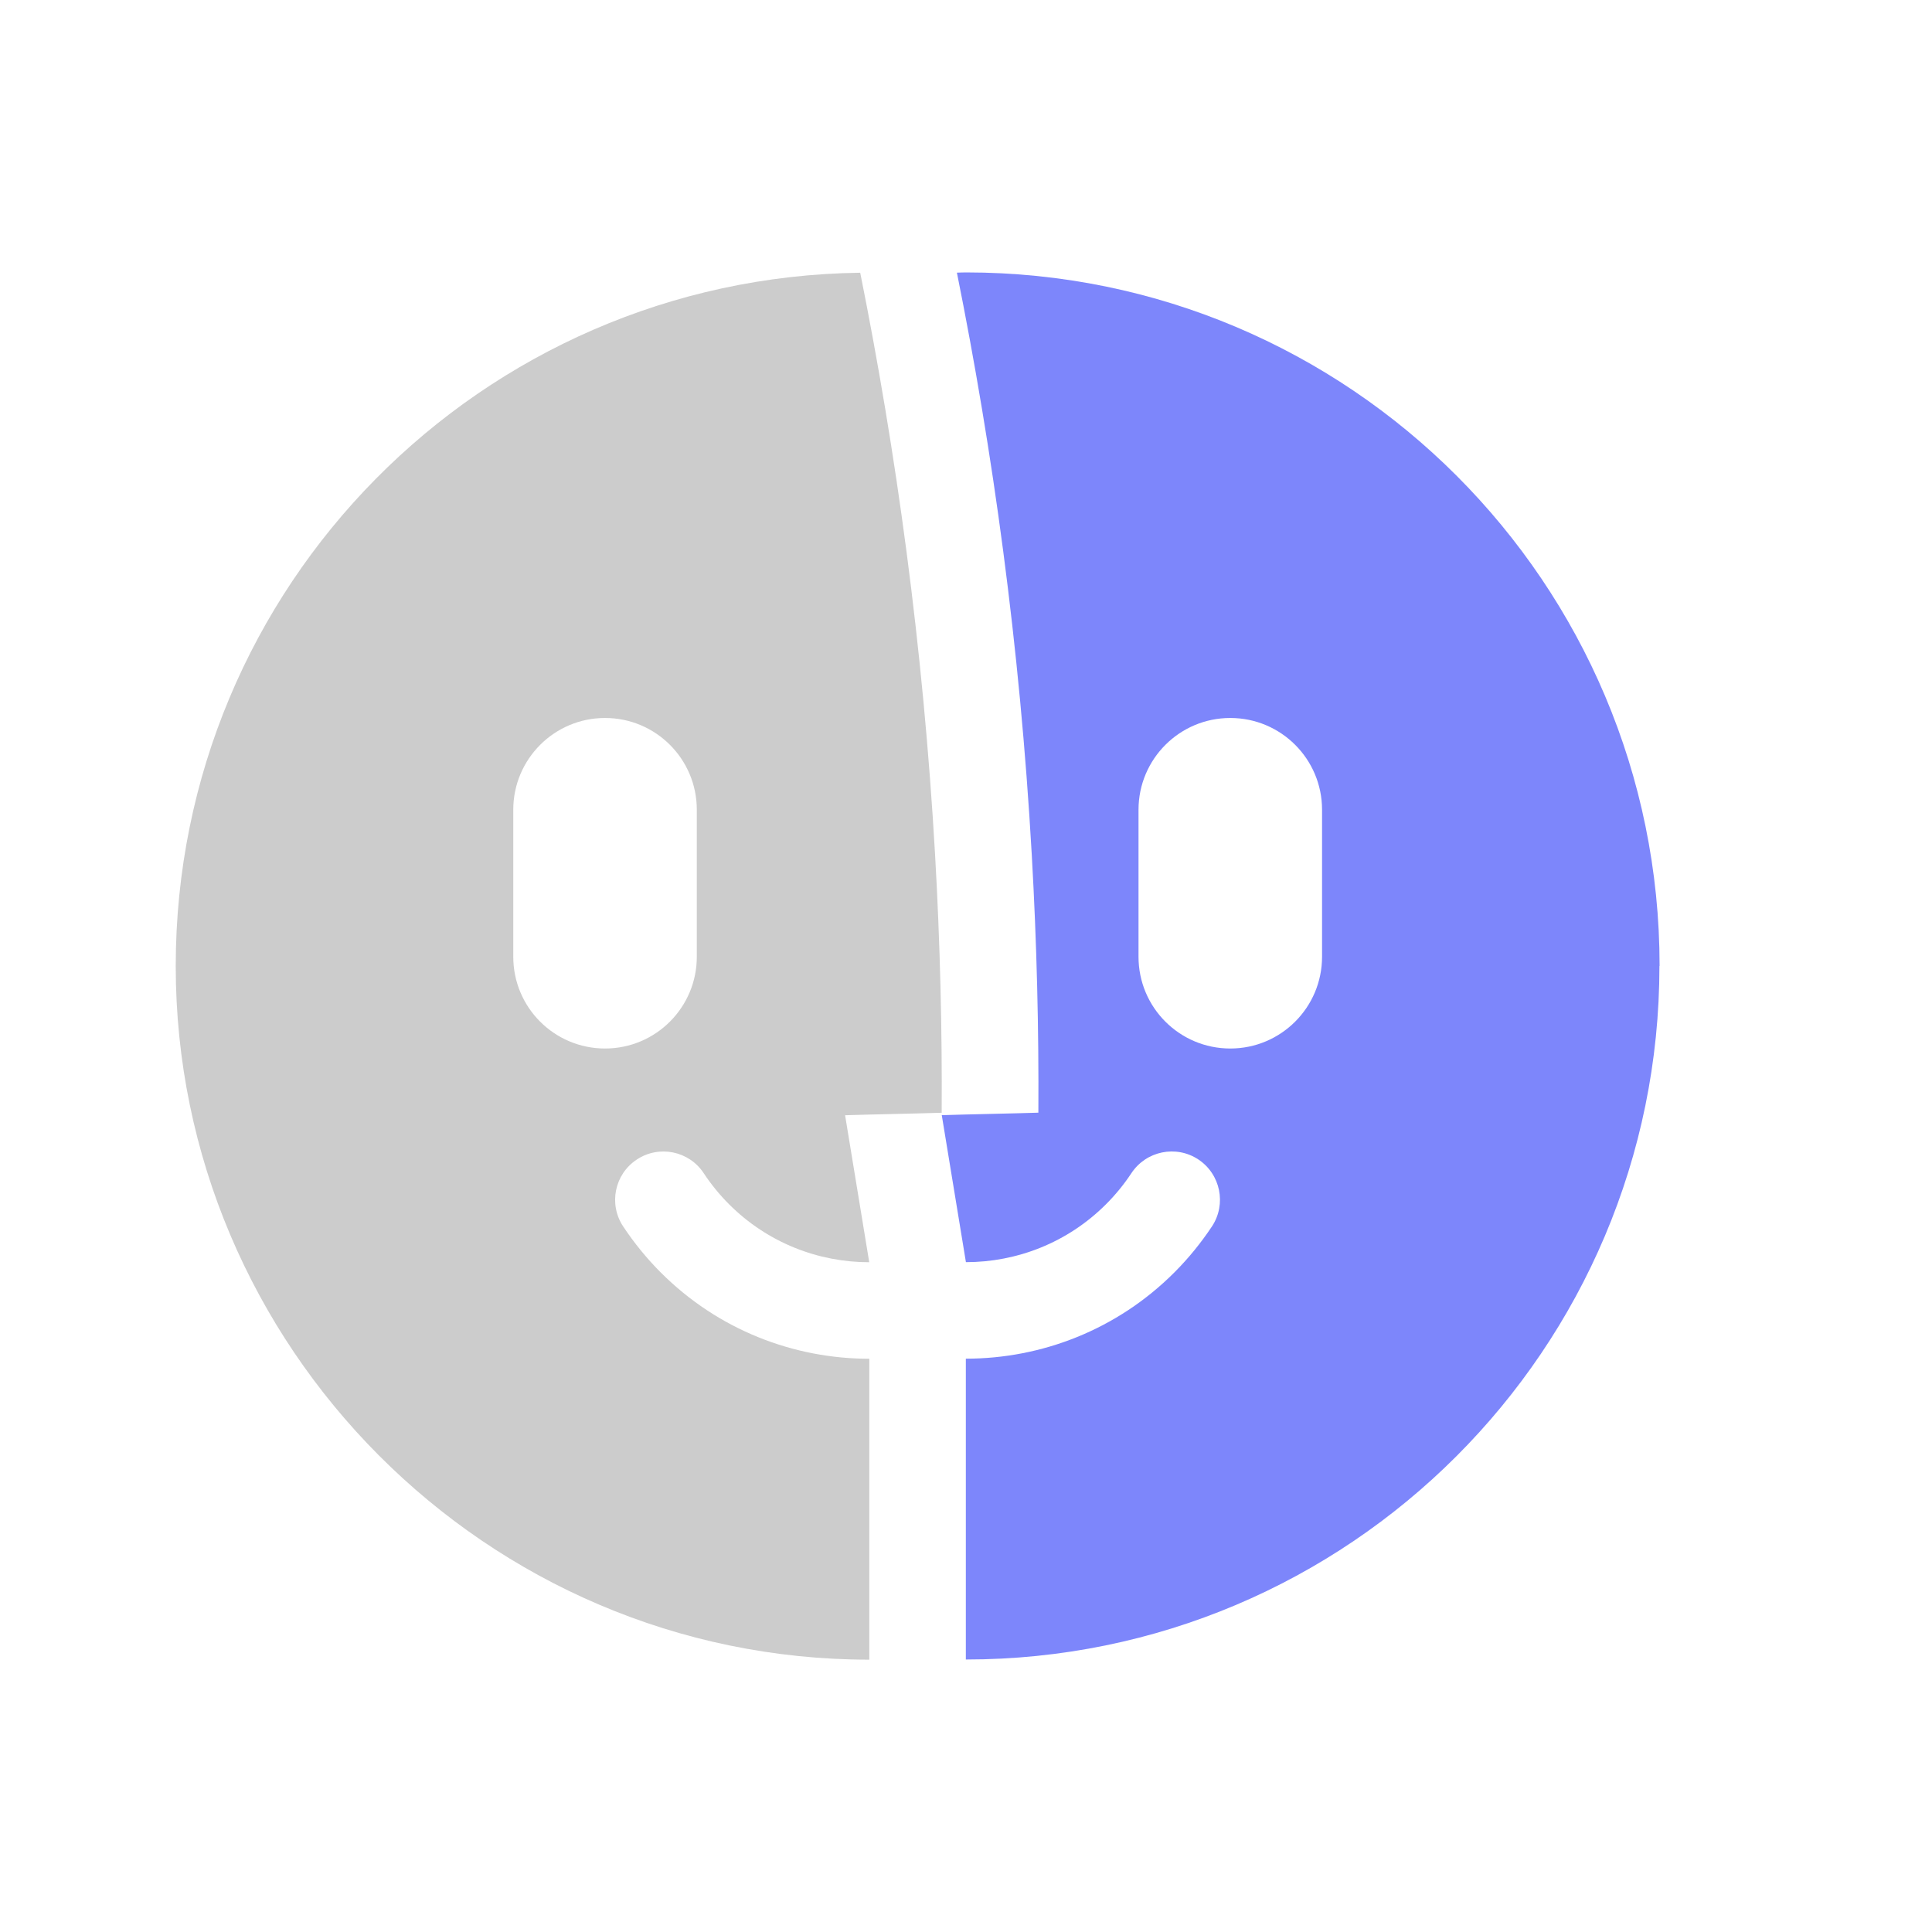
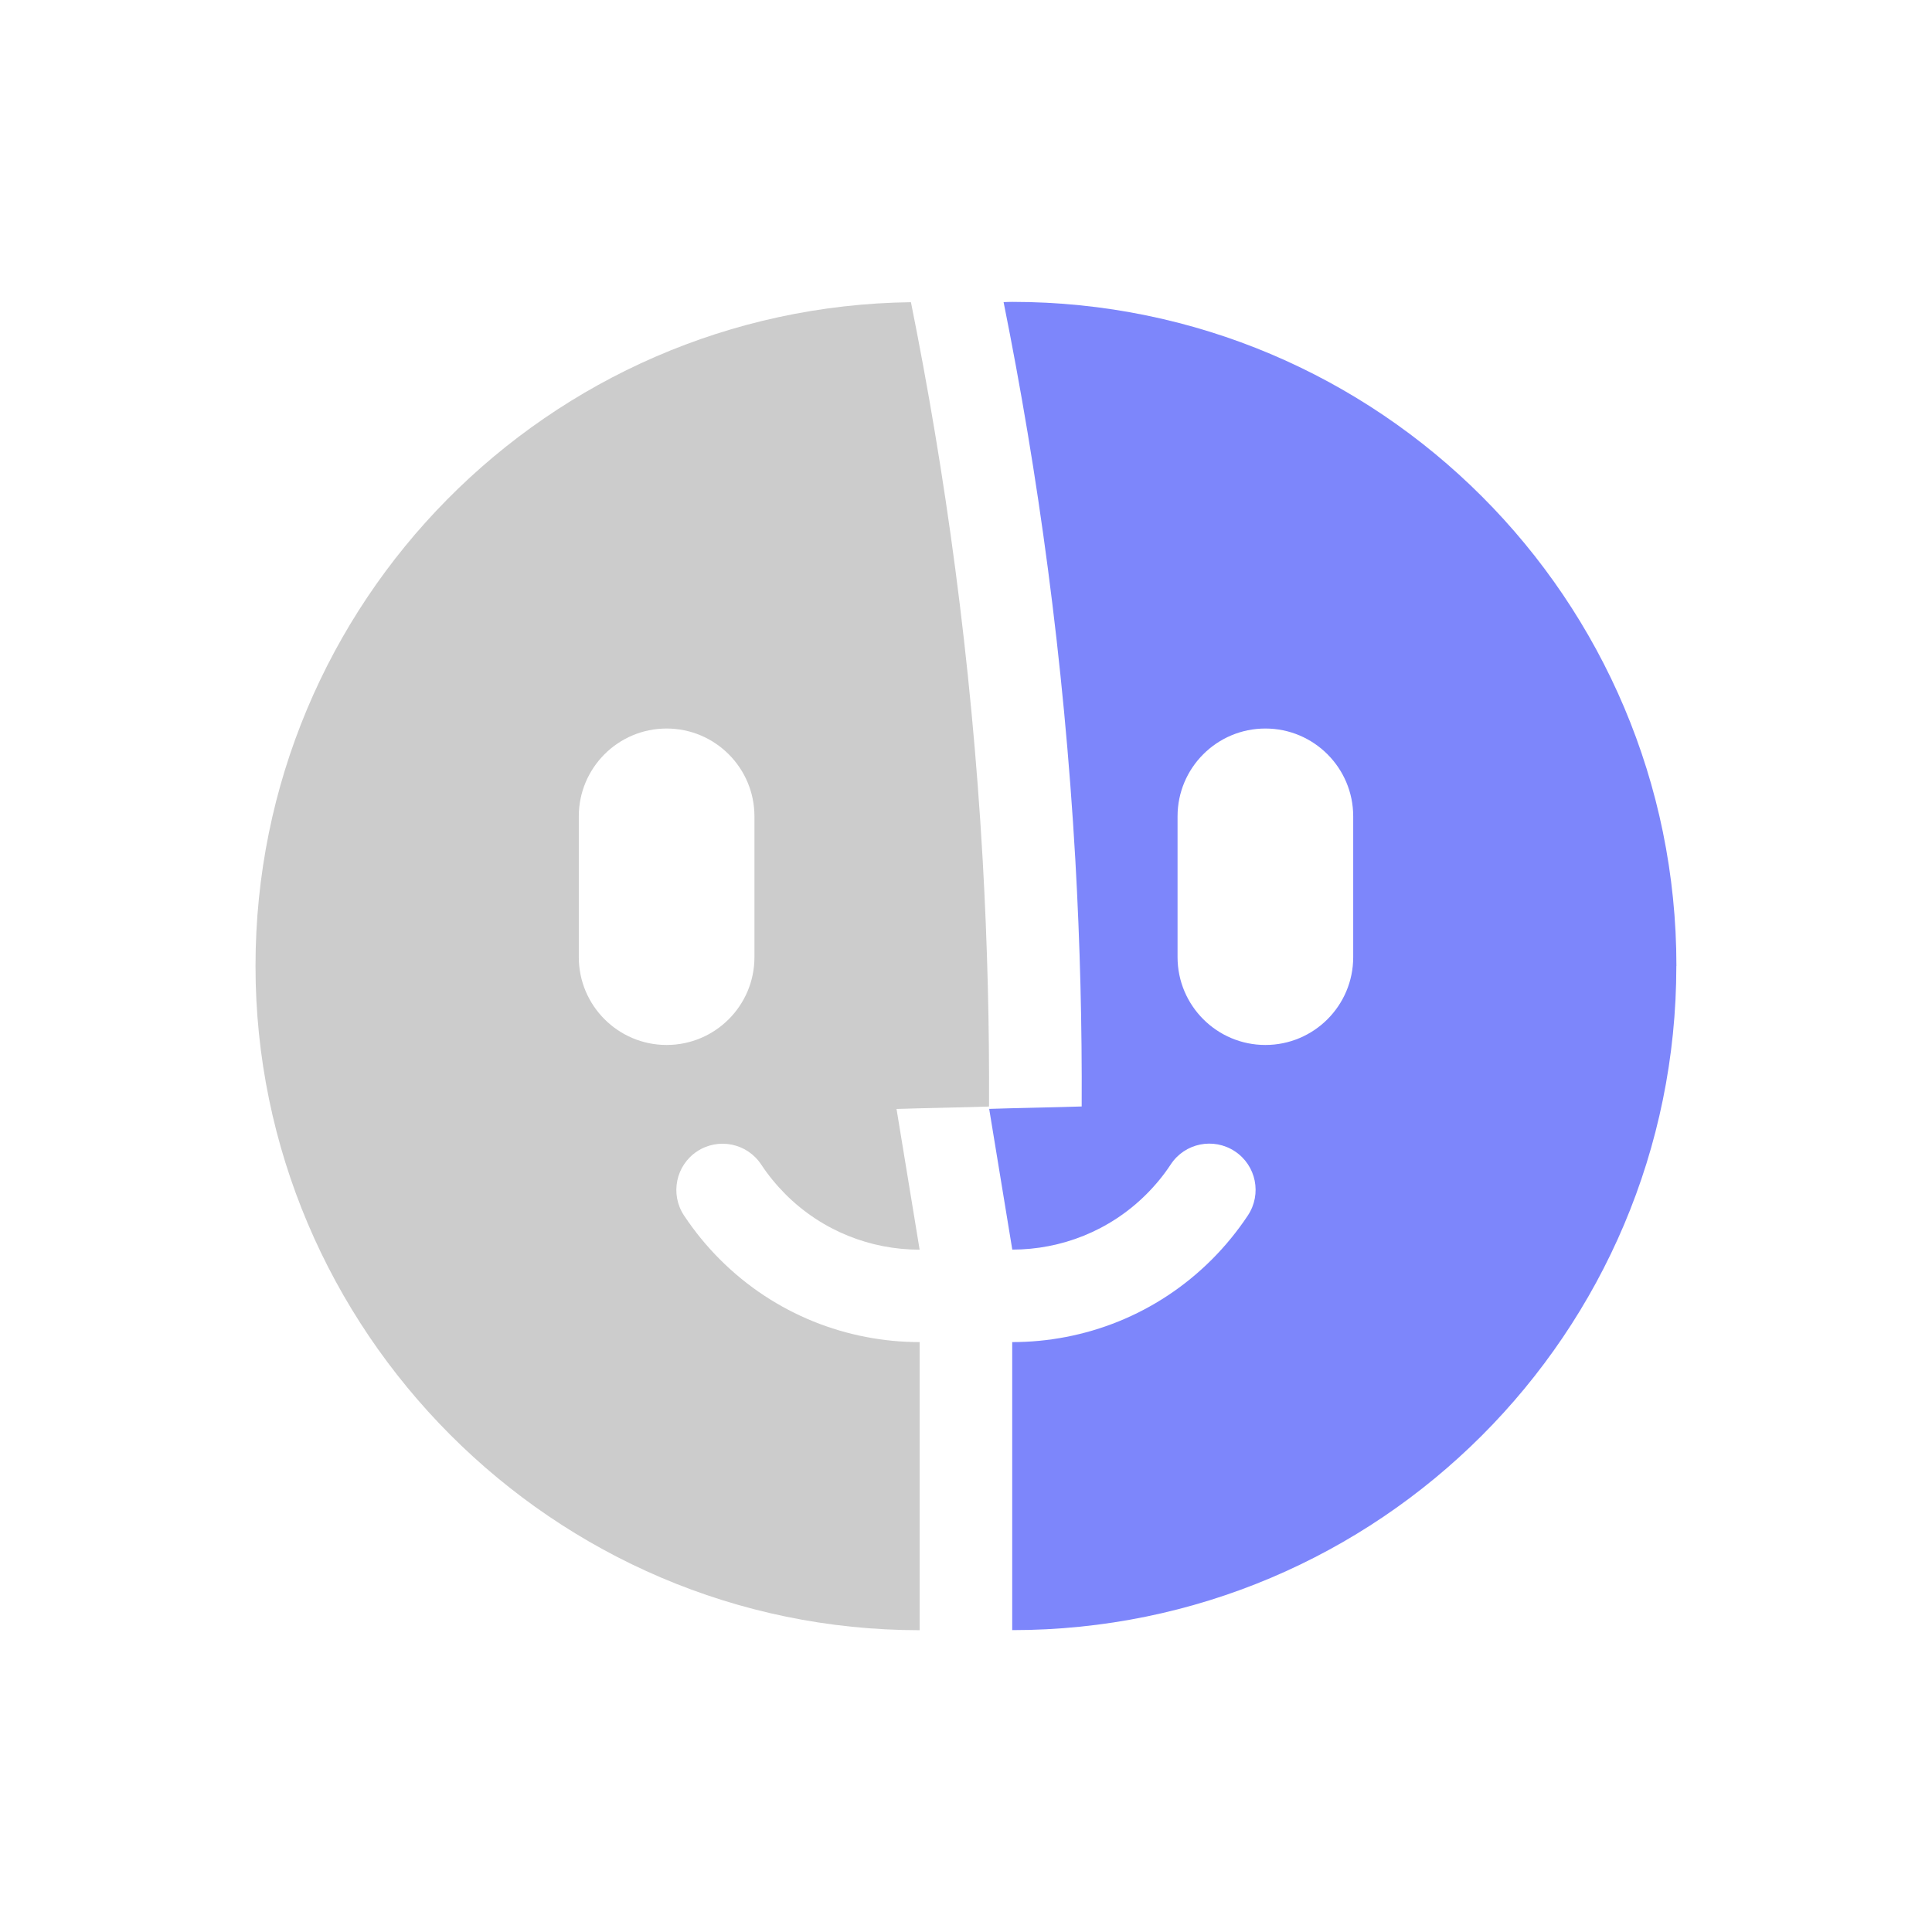
<svg xmlns="http://www.w3.org/2000/svg" id="_图层_1" data-name="图层 1" viewBox="0 0 240 240">
  <defs>
    <style>
      .cls-1 {
        fill: #7d86fb;
      }

      .cls-2 {
        fill: #ccc;
      }
    </style>
  </defs>
-   <path class="cls-2" d="M107.99,168.79c-9.38,0-18.76-3.57-25.9-10.71-1.75-1.75-3.32-3.68-4.68-5.73-1.83-2.76-1.07-6.49,1.7-8.31,2.76-1.83,6.49-1.07,8.31,1.7.91,1.38,1.97,2.68,3.15,3.86,4.8,4.8,11.11,7.2,17.41,7.2l-3-18.26c3-.1,9-.21,12-.31.06-10.29-.19-20.99-.82-32.04-1.49-26.07-4.87-50.24-9.3-72.31-47.06.61-85.03,38.92-85.03,86.13s38.57,86.16,86.16,86.16v-37.37h0ZM63.76,118.85v-18.26c0-6.29,5.1-11.4,11.4-11.4s11.4,5.1,11.4,11.4v18.26c0,6.29-5.1,11.4-11.4,11.4s-11.4-5.1-11.4-11.4Z" />
-   <path class="cls-1" d="M206.16,120c0-47.58-38.57-86.16-86.16-86.16-.38,0-.75.02-1.13.03,4.44,22.07,7.82,46.24,9.3,72.31.63,11.06.88,21.75.82,32.04-3,.1-9,.21-12,.31l3,18.26c6.31,0,12.61-2.4,17.41-7.2,1.18-1.18,2.24-2.48,3.15-3.86,1.83-2.76,5.55-3.52,8.31-1.7,2.76,1.83,3.52,5.55,1.7,8.31-1.36,2.05-2.93,3.98-4.68,5.73-7.14,7.14-16.52,10.71-25.9,10.71v37.37c47.58,0,86.16-38.57,86.16-86.16ZM164.23,118.85c0,6.29-5.1,11.4-11.4,11.4s-11.4-5.1-11.4-11.4v-18.26c0-6.29,5.1-11.4,11.4-11.4s11.4,5.1,11.4,11.4v18.26Z" />
+   <path class="cls-2" d="M114.25,166.72c-8.98,0-17.96-3.42-24.8-10.25-1.68-1.68-3.18-3.52-4.48-5.48-1.75-2.65-1.02-6.21,1.62-7.96,2.65-1.75,6.21-1.02,7.96,1.62.87,1.32,1.89,2.56,3.02,3.7,4.6,4.6,10.63,6.89,16.67,6.89l-2.87-17.48c2.87-.1,8.62-.2,11.49-.3.05-9.86-.19-20.1-.79-30.68-1.42-24.96-4.66-48.1-8.91-69.24-45.06.58-81.42,37.27-81.42,82.47s36.94,82.5,82.5,82.5v-35.78h0ZM71.9,118.9v-17.49c0-6.03,4.89-10.91,10.91-10.91s10.91,4.89,10.91,10.91v17.49c0,6.03-4.89,10.91-10.91,10.91s-10.91-4.89-10.91-10.91Z" />
+   <path class="cls-1" d="M208.25,120c0-45.56-36.94-82.5-82.5-82.5-.36,0-.72.02-1.08.03,4.25,21.13,7.48,44.28,8.91,69.24.6,10.59.84,20.83.79,30.68-2.87.1-8.62.2-11.49.3l2.87,17.48c6.04,0,12.08-2.3,16.67-6.89,1.13-1.13,2.15-2.37,3.02-3.7,1.75-2.65,5.31-3.37,7.96-1.62,2.65,1.75,3.37,5.31,1.62,7.96-1.3,1.96-2.81,3.81-4.48,5.48-6.84,6.84-15.82,10.26-24.8,10.26v35.78c45.56,0,82.5-36.94,82.5-82.5ZM168.1,118.9c0,6.03-4.89,10.91-10.91,10.91s-10.91-4.89-10.91-10.91v-17.49c0-6.03,4.89-10.91,10.91-10.91s10.91,4.89,10.91,10.91v17.49Z" />
</svg>
